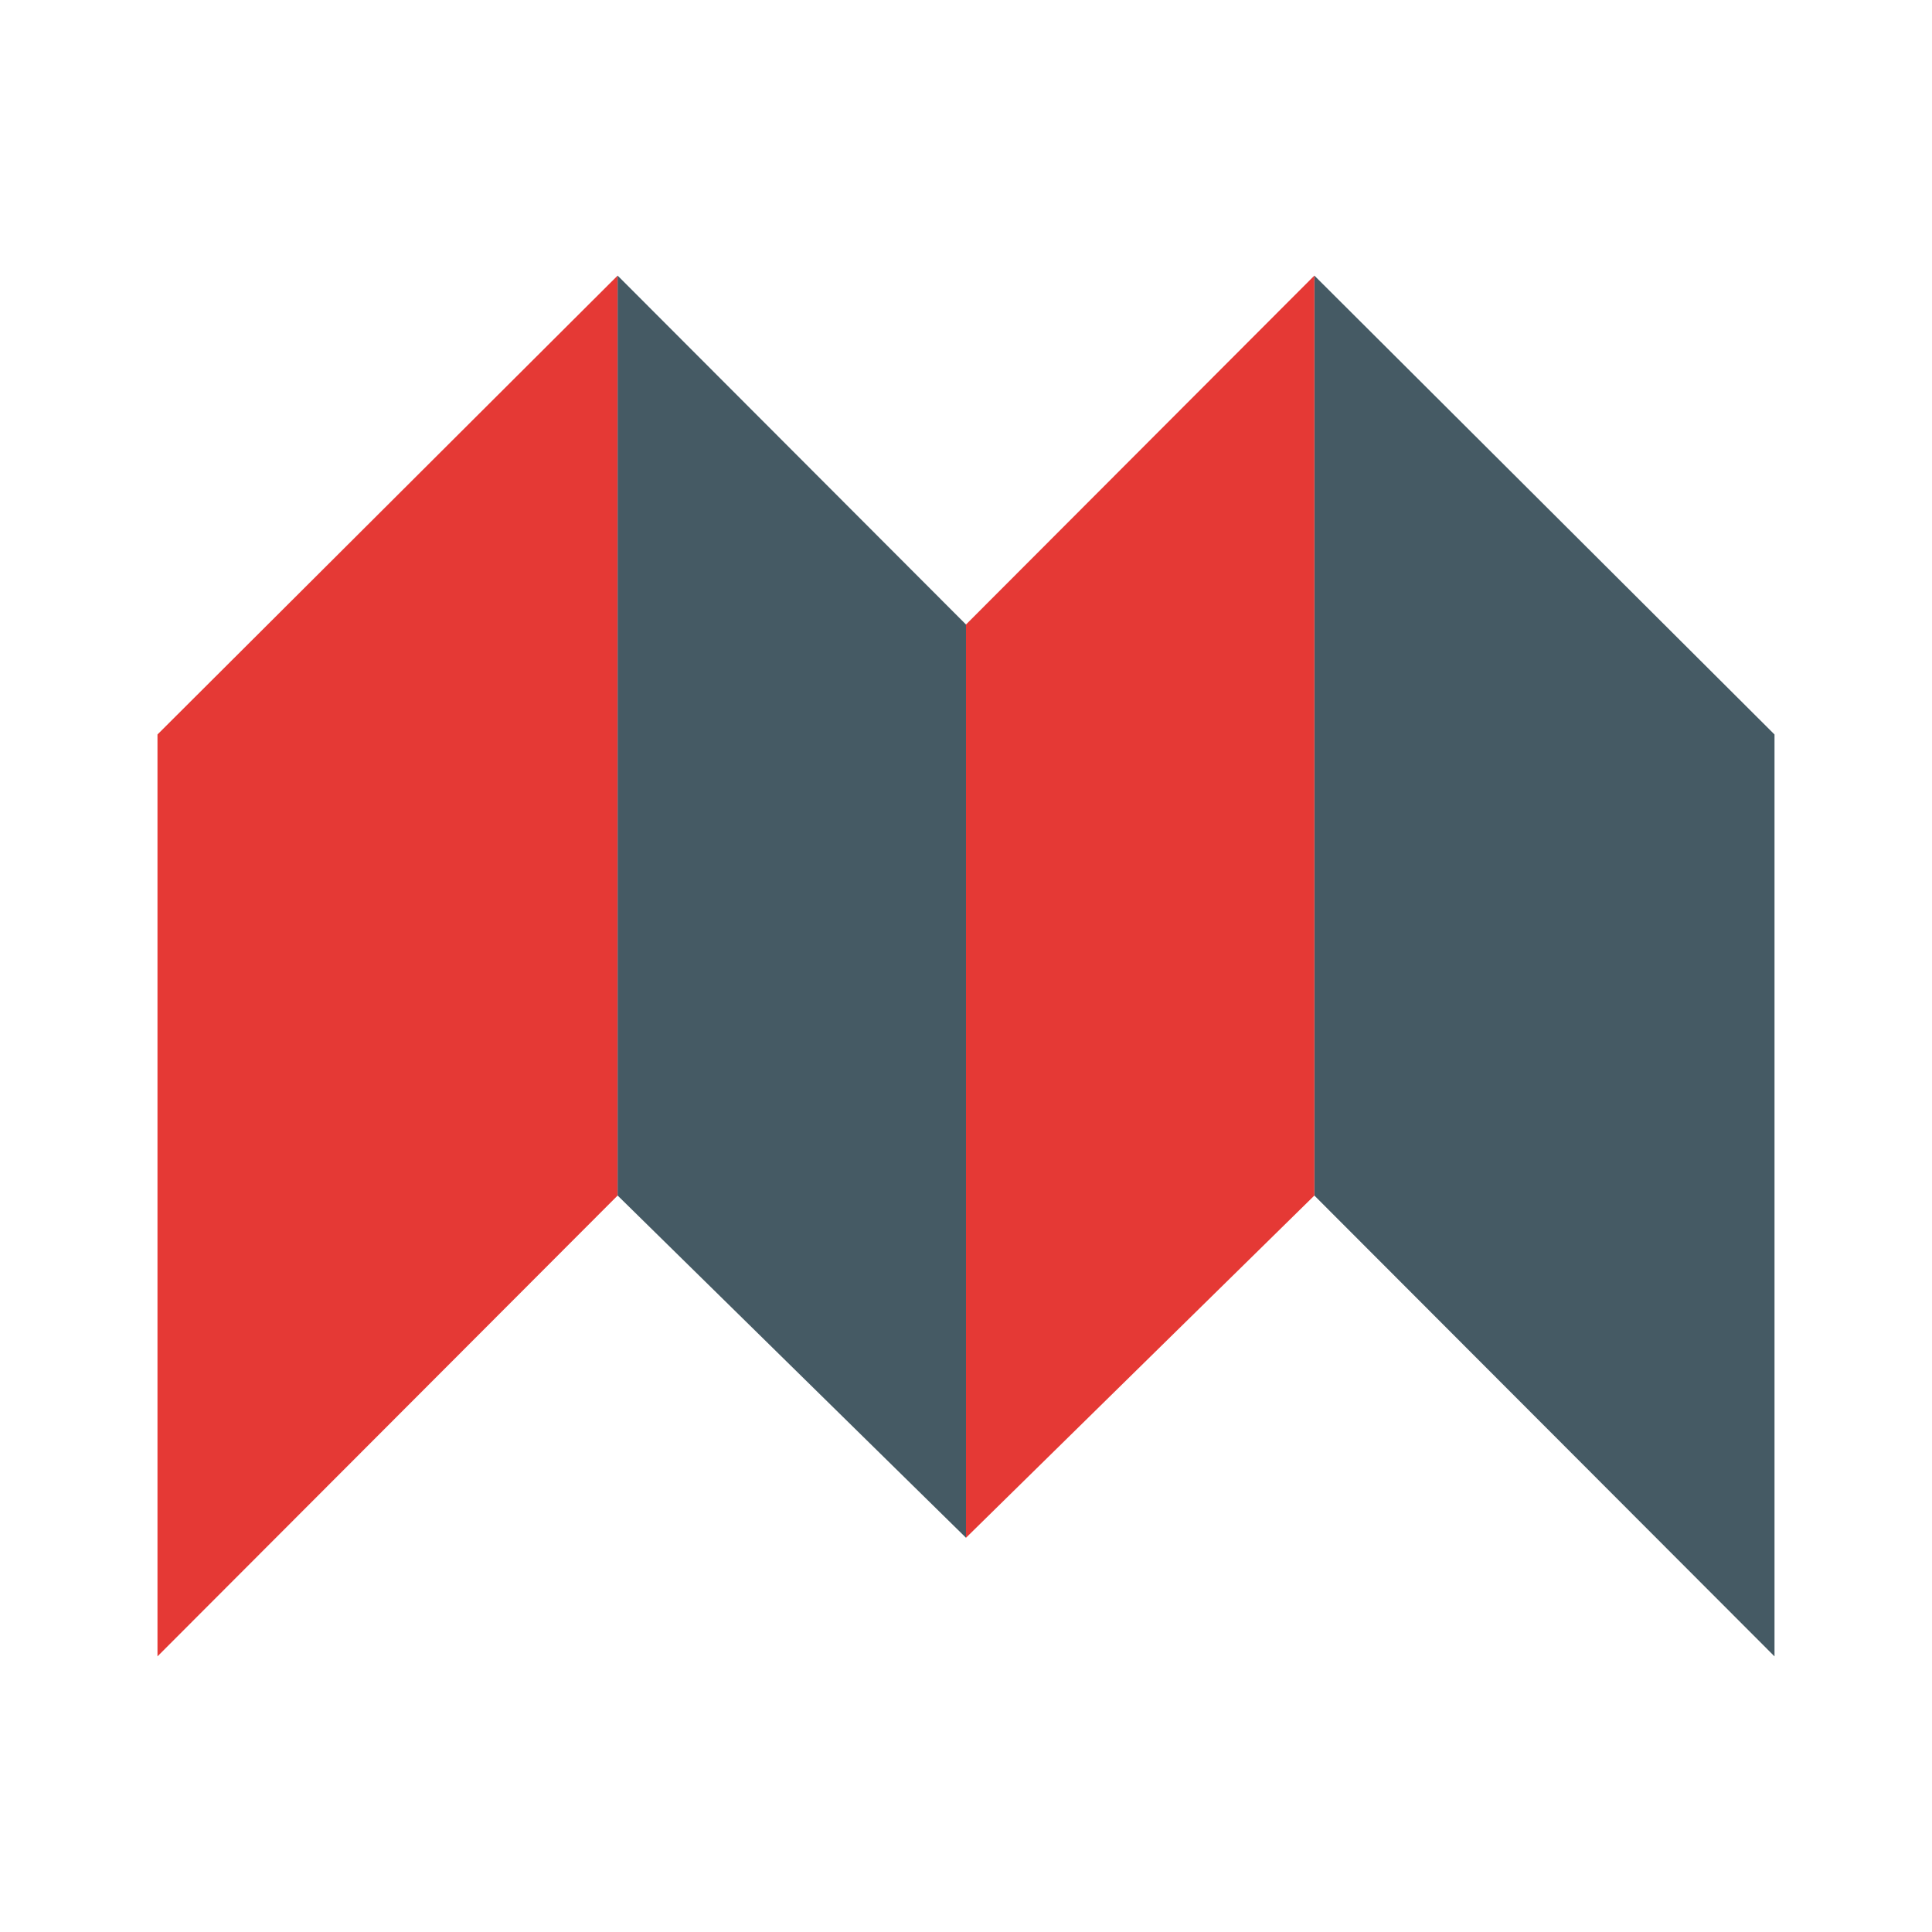
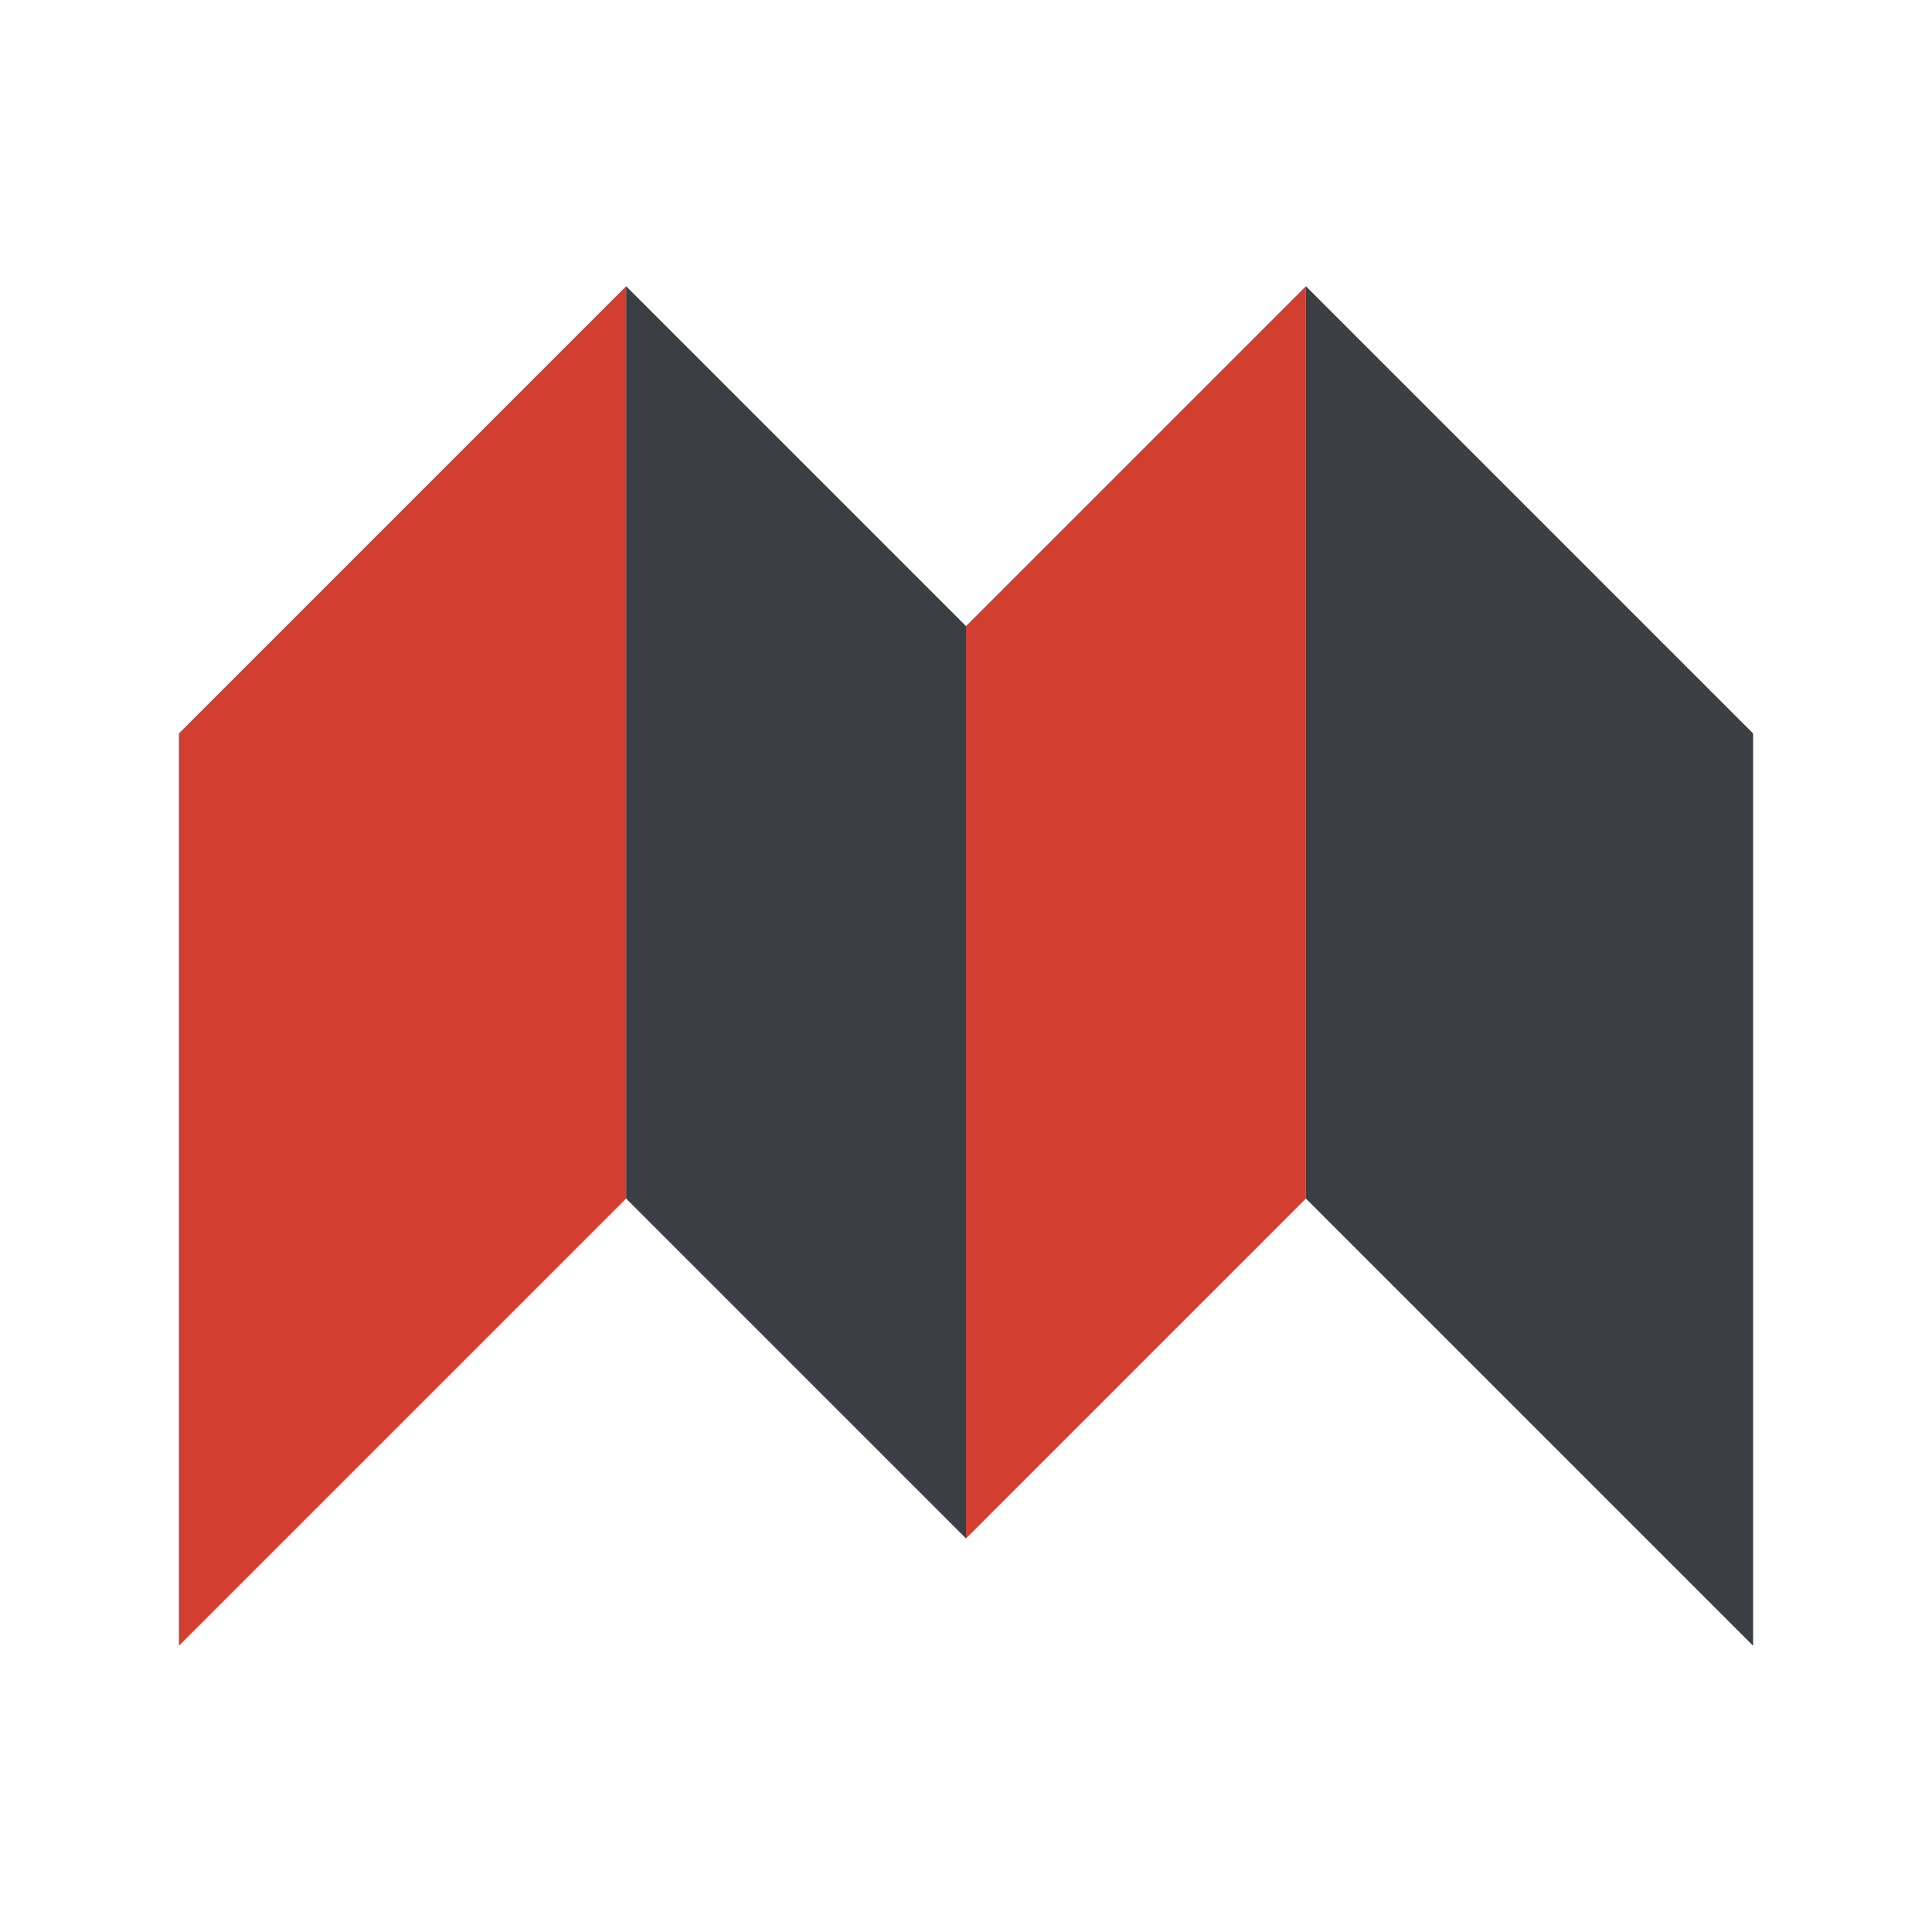
- <svg xmlns="http://www.w3.org/2000/svg" version="1.1" viewBox="0 0 32 32">
-   <g transform="matrix(.83286 0 0 .83286 3.4387 2.5558)" stroke-miterlimit="2">
-     <path d="m-0.997 11.538 9.151-9.126v18.295l-9.151 9.165z" fill="#e53935" stroke-width="12.955" />
-     <path d="m31.161 11.538-9.151-9.126v18.295l9.151 9.165z" fill="#455a64" stroke-width="12.955" />
-     <path d="m8.154 2.412 6.928 6.939v18.162l-6.928-6.806z" fill="#455a64" stroke-width="8.714" />
-     <path d="m22.01 2.412-6.928 6.939v18.162l6.928-6.806z" fill="#e53935" stroke-width="8.714" />
-   </g>
+ <svg xmlns="http://www.w3.org/2000/svg" version="1.1" viewBox="0 0 432 432">
+   <polygon fill="#D23F31" points="40 164, 140 64, 140 268, 40 368" />
+   <polygon fill="#3B3E43" points="140 64, 216 140, 216 344, 140 268" />
+   <polygon fill="#D23F31" points="216 140, 292 64, 292 268, 216 344" />
+   <polygon fill="#3B3E43" points="292 64, 392 164, 392 368, 292 268" />
</svg>
